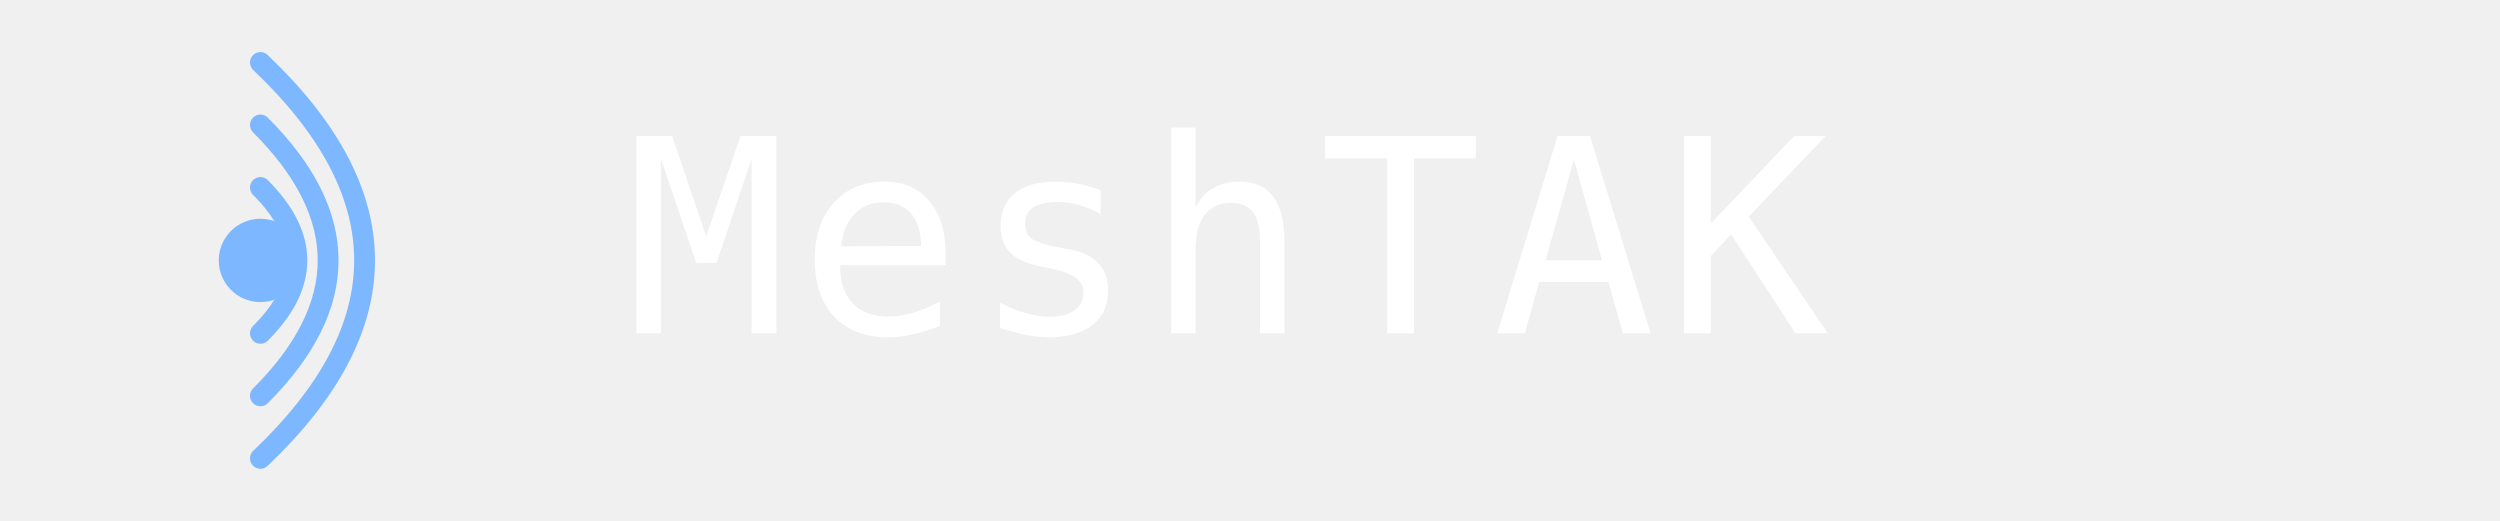
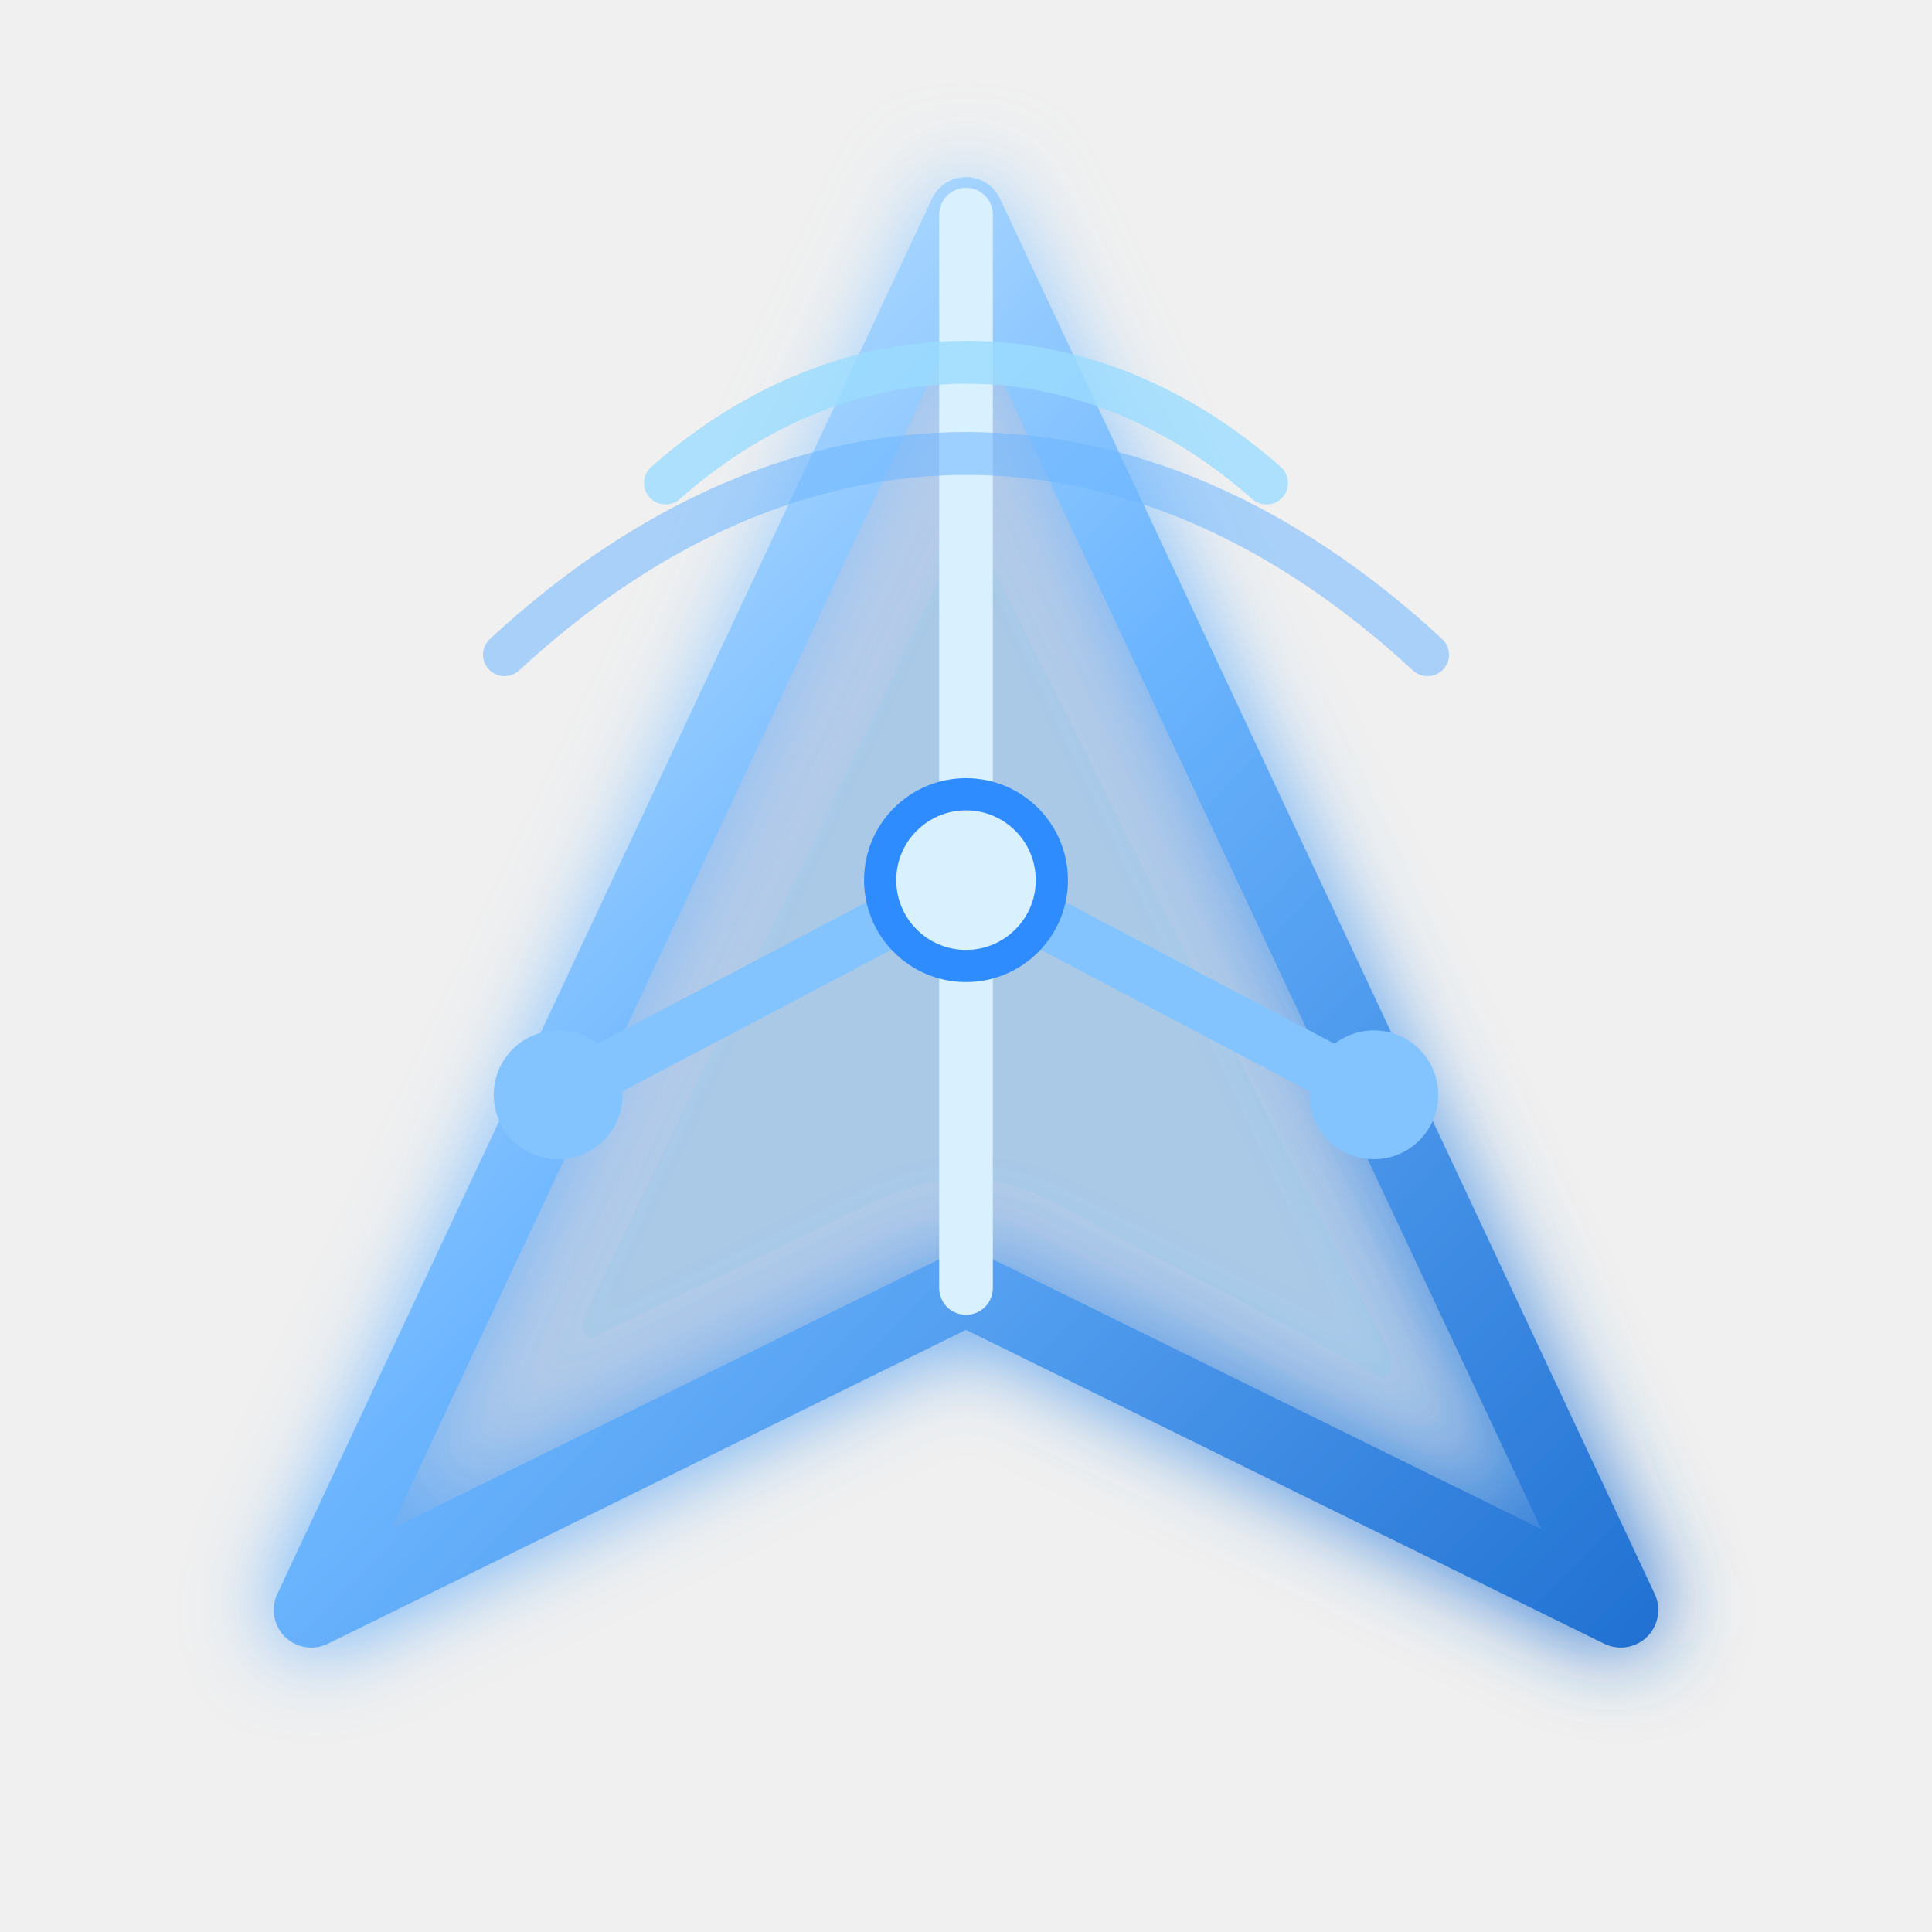
- <svg xmlns="http://www.w3.org/2000/svg" width="240" height="50" viewBox="0 0 240 50">
-   <g fill="none" stroke="#7db7ff" stroke-width="2" stroke-linecap="round">
-     <circle cx="25" cy="25" r="3" fill="#7db7ff" />
-     <path d="M25 18 Q32 25 25 32" />
-     <path d="M25 12 Q38 25 25 38" />
-     <path d="M25 6 Q45 25 25 44" />
+ <svg xmlns="http://www.w3.org/2000/svg" width="180" height="180" viewBox="0 0 180 180" role="img" aria-label="MeshTAK">
+   <defs>
+     <linearGradient id="wing" x1="24" y1="26" x2="156" y2="154" gradientUnits="userSpaceOnUse">
+       <stop offset="0" stop-color="#d9f0ff" />
+       <stop offset="0.45" stop-color="#6db6ff" />
+       <stop offset="1" stop-color="#1f6fd1" />
+     </linearGradient>
+     <filter id="glow" x="-30%" y="-30%" width="160%" height="160%">
+       <feGaussianBlur stdDeviation="4" result="blur" />
+       <feMerge>
+         <feMergeNode in="blur" />
+         <feMergeNode in="SourceGraphic" />
+       </feMerge>
+     </filter>
+   </defs>
+   <g fill="none" stroke-linecap="round" stroke-linejoin="round">
+     <path d="M90 20 151 150 90 120 29 150 90 20Z" fill="rgba(31,111,209,0.16)" stroke="url(#wing)" stroke-width="7" filter="url(#glow)" />
+     <path d="M90 20v100" stroke="#d9f0ff" stroke-width="5" />
+     <path d="M52 102 90 82l38 20" stroke="#83c4ff" stroke-width="5" />
+     <circle cx="90" cy="82" r="8" fill="#d9f0ff" stroke="#2f8cff" stroke-width="3" />
+     <circle cx="52" cy="102" r="6" fill="#83c4ff" />
+     <circle cx="128" cy="102" r="6" fill="#83c4ff" />
+     <path d="M62 45c17-15 39-15 56 0" stroke="#9bdcff" stroke-width="4" opacity="0.8" />
+     <path d="M47 61c27-25 59-25 86 0" stroke="#6db6ff" stroke-width="4" opacity="0.55" />
  </g>
-   <text x="60" y="32" font-family="monospace" font-size="26" fill="#ffffff" letter-spacing="1">
-     MeshTAK
-   </text>
</svg>
